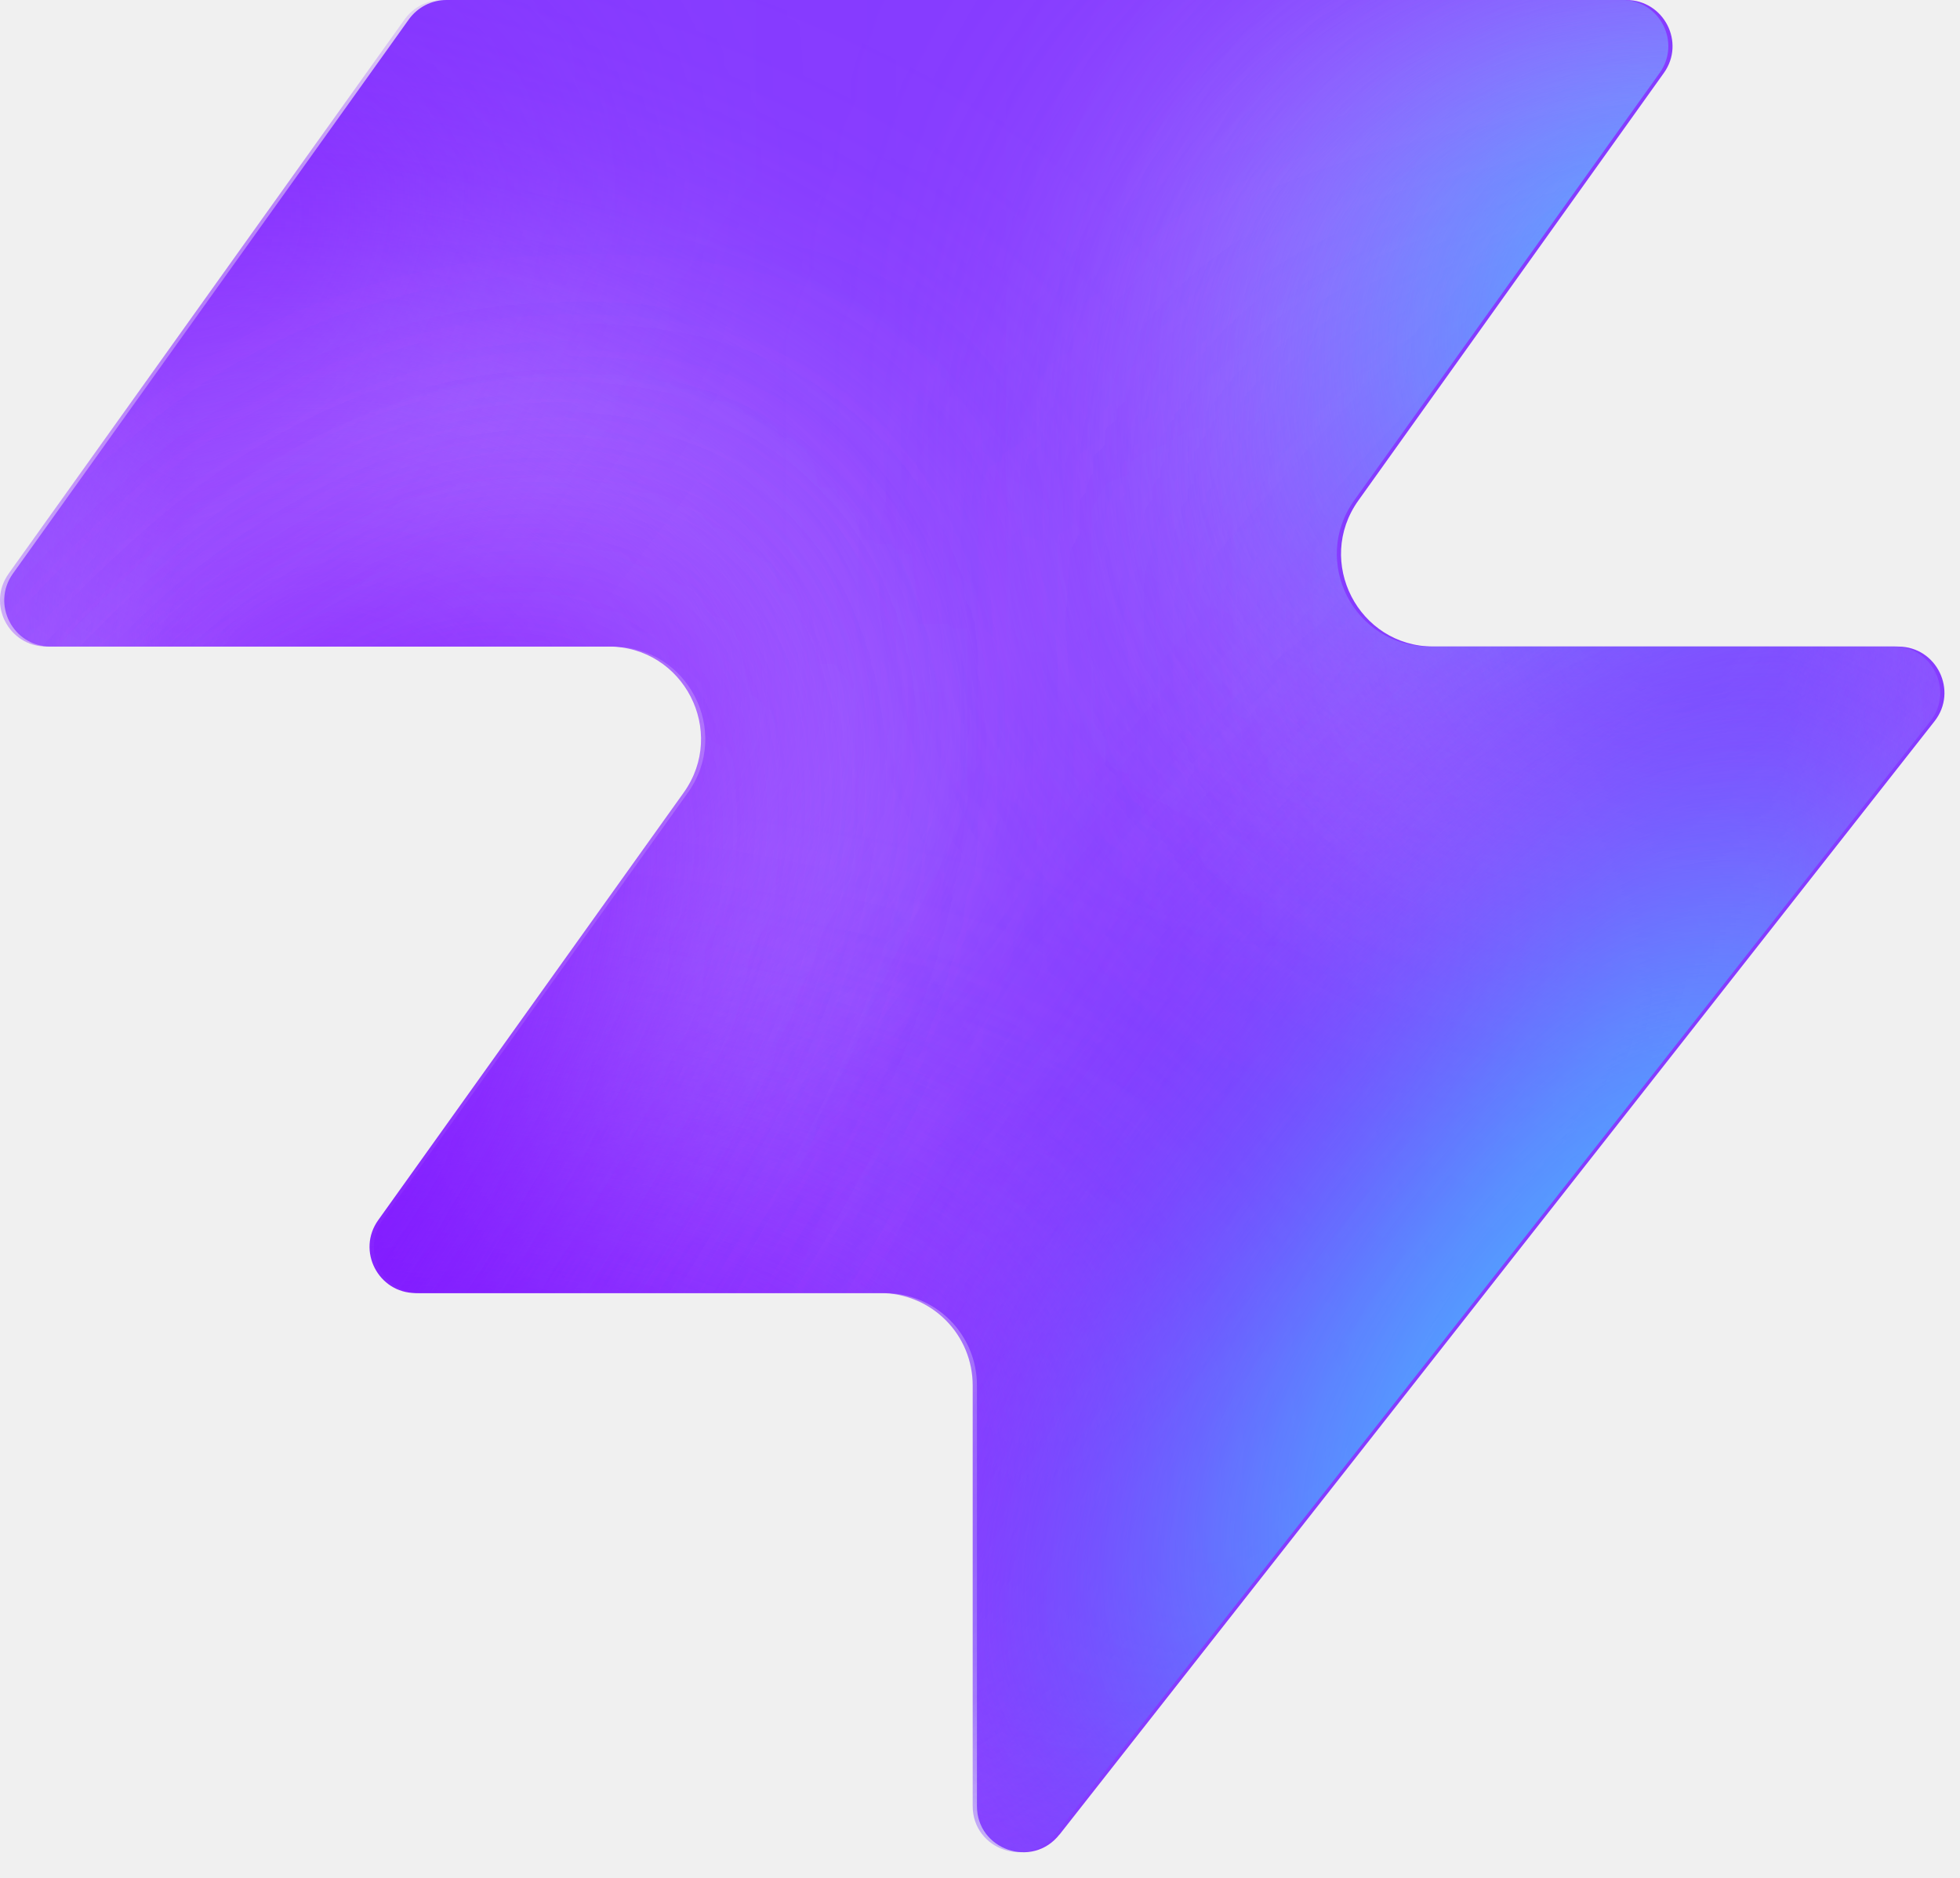
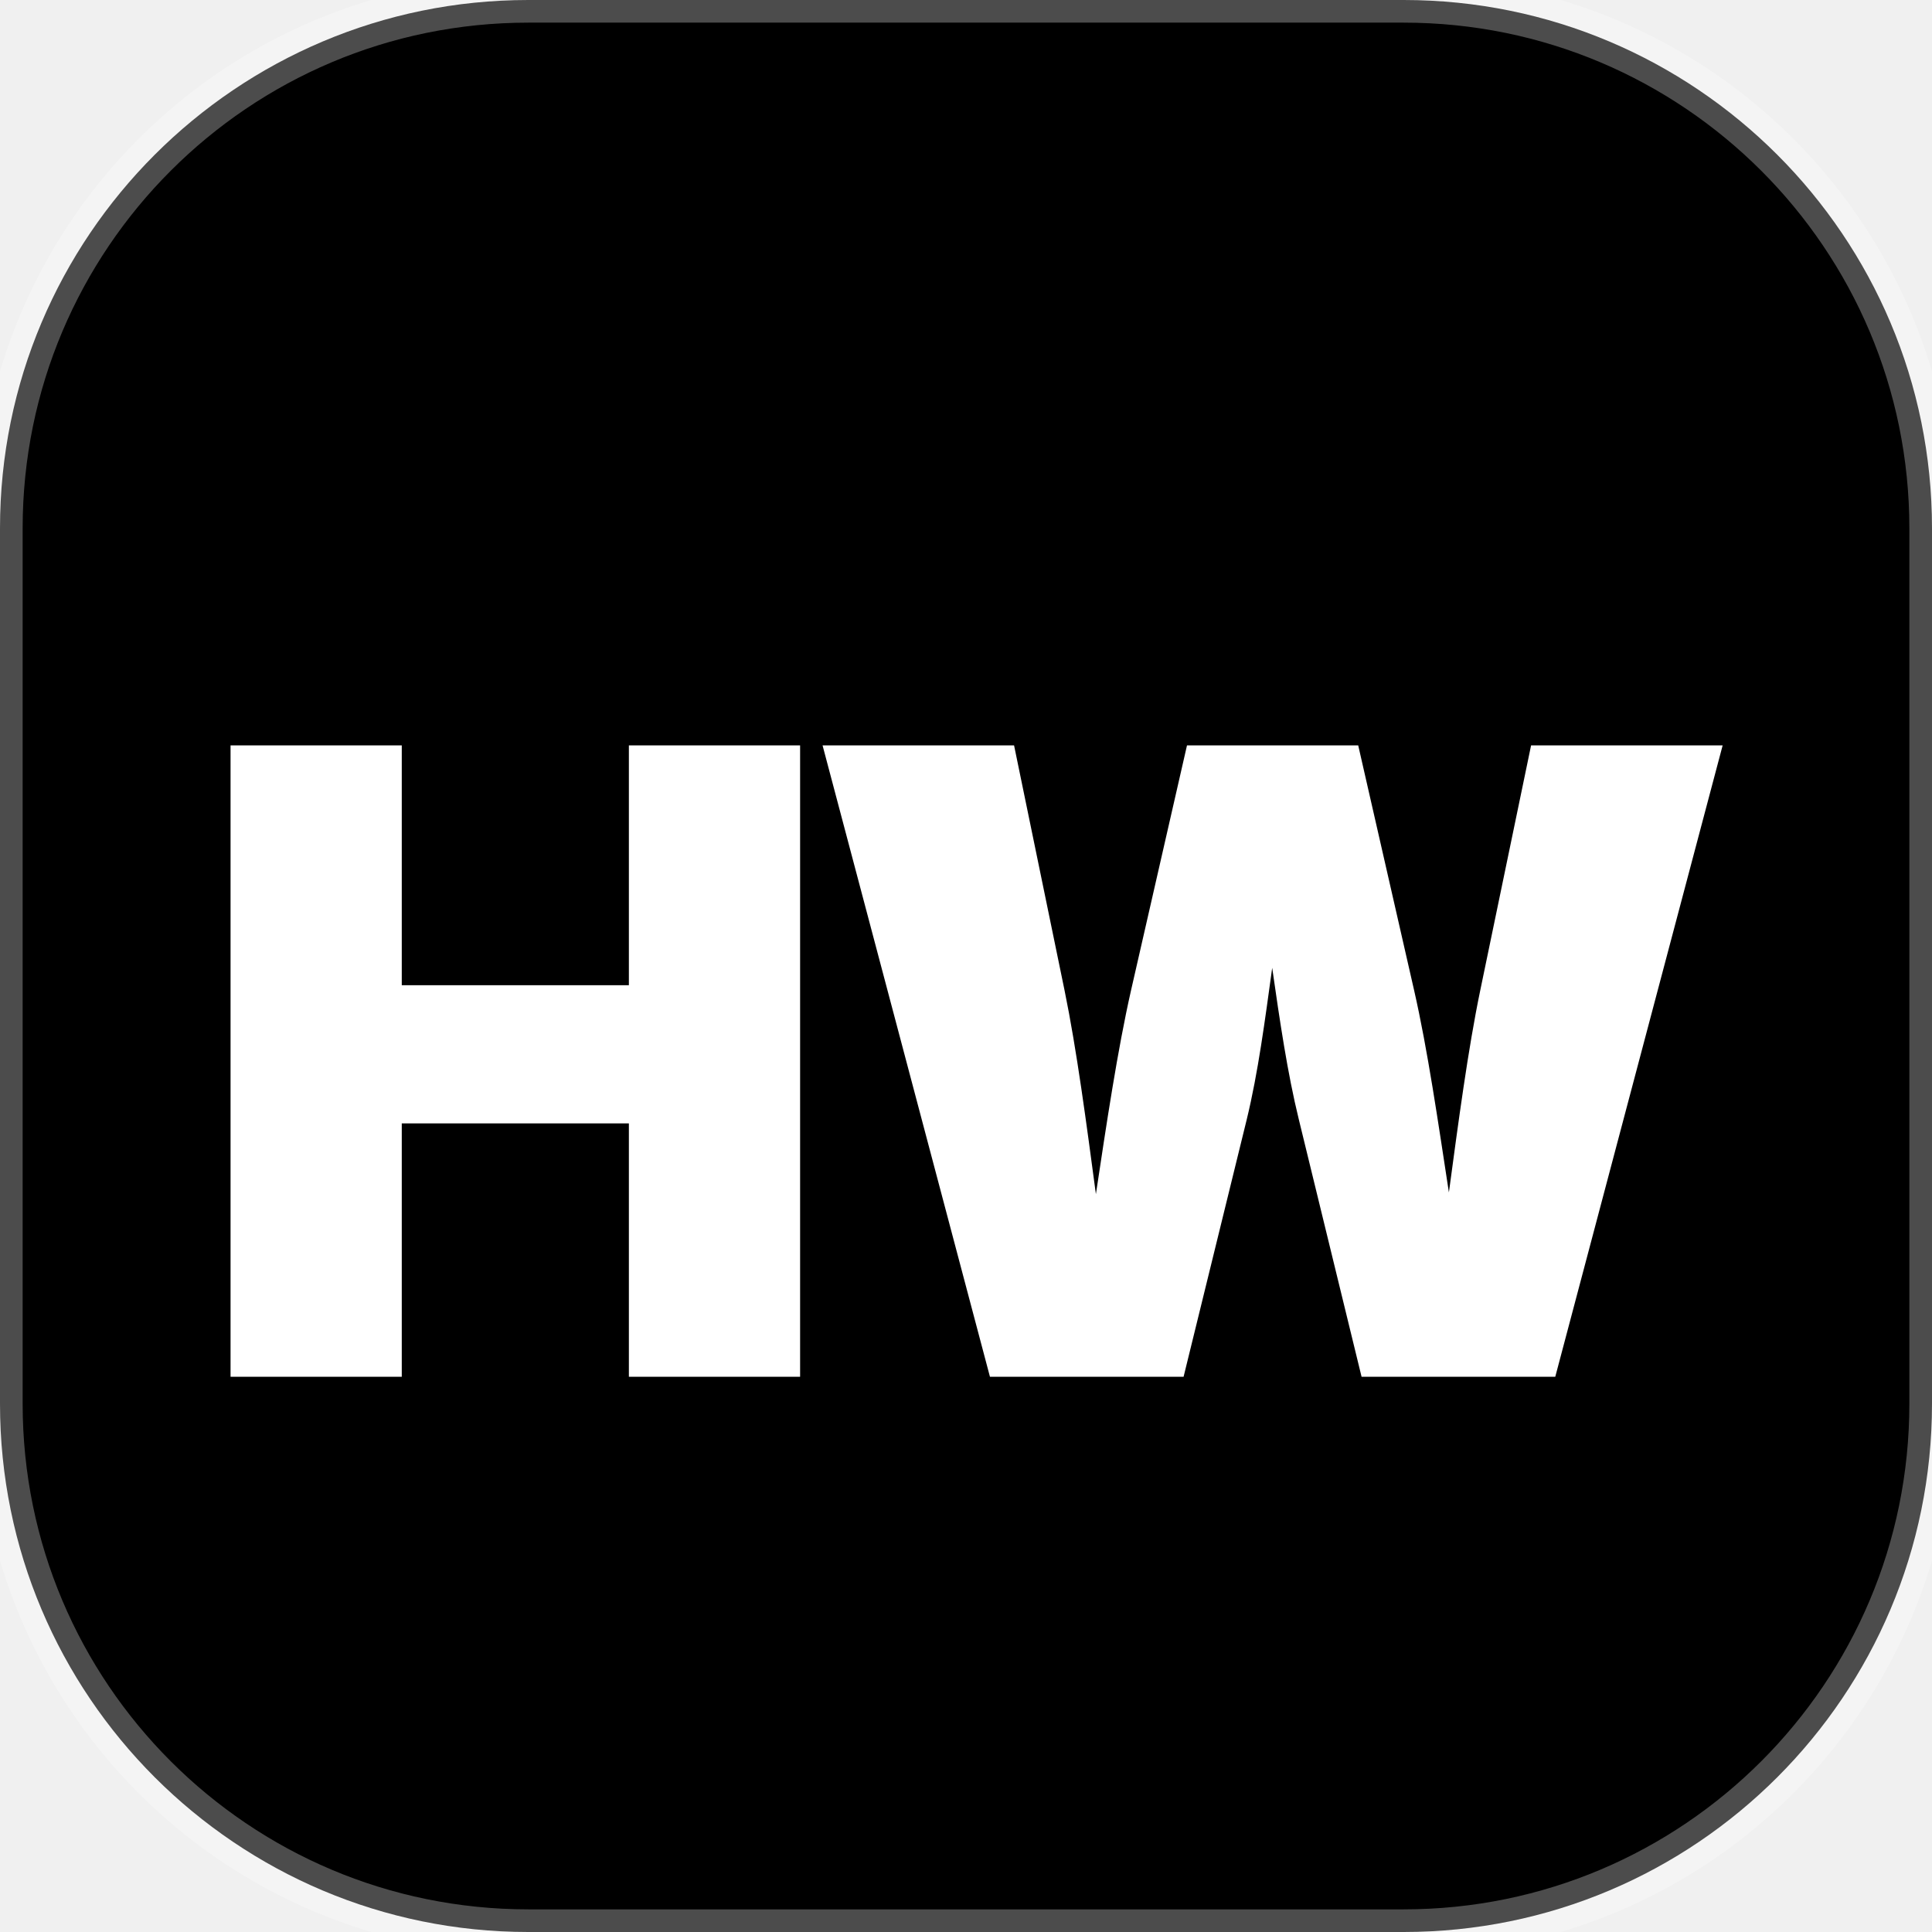
- <svg xmlns="http://www.w3.org/2000/svg" width="48" height="46" fill="none" viewBox="0 0 48 46">
-   <path fill="#863bff" d="M25.946 44.938c-.664.845-2.021.375-2.021-.698V33.937a2.26 2.26 0 0 0-2.262-2.262H10.287c-.92 0-1.456-1.04-.92-1.788l7.48-10.471c1.07-1.497 0-3.578-1.842-3.578H1.237c-.92 0-1.456-1.04-.92-1.788L10.013.474c.214-.297.556-.474.92-.474h28.894c.92 0 1.456 1.04.92 1.788l-7.48 10.471c-1.07 1.498 0 3.579 1.842 3.579h11.377c.943 0 1.473 1.088.89 1.83L25.947 44.94z" style="fill:#863bff;fill:color(display-p3 .525 .23 1);fill-opacity:1" />
-   <mask id="a" width="48" height="46" x="0" y="0" maskUnits="userSpaceOnUse" style="mask-type:alpha">
-     <path fill="#000" d="M25.842 44.938c-.664.844-2.021.375-2.021-.698V33.937a2.26 2.26 0 0 0-2.262-2.262H10.183c-.92 0-1.456-1.04-.92-1.788l7.48-10.471c1.07-1.498 0-3.579-1.842-3.579H1.133c-.92 0-1.456-1.04-.92-1.787L9.91.473c.214-.297.556-.474.92-.474h28.894c.92 0 1.456 1.04.92 1.788l-7.48 10.471c-1.07 1.498 0 3.578 1.842 3.578h11.377c.943 0 1.473 1.088.89 1.832L25.843 44.94z" style="fill:#000;fill-opacity:1" />
-   </mask>
-   <g mask="url(#a)">
-     <g filter="url(#b)">
-       <ellipse cx="5.508" cy="14.704" fill="#ede6ff" rx="5.508" ry="14.704" style="fill:#ede6ff;fill:color(display-p3 .927 .903 1);fill-opacity:1" transform="matrix(.00324 1 1 -.00324 -4.47 31.516)" />
-     </g>
-     <g filter="url(#c)">
-       <ellipse cx="10.399" cy="29.851" fill="#ede6ff" rx="10.399" ry="29.851" style="fill:#ede6ff;fill:color(display-p3 .927 .903 1);fill-opacity:1" transform="matrix(.00324 1 1 -.00324 -39.328 7.883)" />
-     </g>
-     <g filter="url(#d)">
-       <ellipse cx="5.508" cy="30.487" fill="#7e14ff" rx="5.508" ry="30.487" style="fill:#7e14ff;fill:color(display-p3 .492 .077 1);fill-opacity:1" transform="rotate(89.814 -25.913 -14.639)scale(1 -1)" />
-     </g>
-     <g filter="url(#e)">
-       <ellipse cx="5.508" cy="30.599" fill="#7e14ff" rx="5.508" ry="30.599" style="fill:#7e14ff;fill:color(display-p3 .492 .077 1);fill-opacity:1" transform="rotate(89.814 -32.644 -3.334)scale(1 -1)" />
-     </g>
-     <g filter="url(#f)">
-       <ellipse cx="5.508" cy="30.599" fill="#7e14ff" rx="5.508" ry="30.599" style="fill:#7e14ff;fill:color(display-p3 .492 .077 1);fill-opacity:1" transform="matrix(.00324 1 1 -.00324 -34.34 30.47)" />
-     </g>
-     <g filter="url(#g)">
-       <ellipse cx="14.072" cy="22.078" fill="#ede6ff" rx="14.072" ry="22.078" style="fill:#ede6ff;fill:color(display-p3 .927 .903 1);fill-opacity:1" transform="rotate(93.35 24.506 48.493)scale(-1 1)" />
-     </g>
-     <g filter="url(#h)">
-       <ellipse cx="3.47" cy="21.501" fill="#7e14ff" rx="3.47" ry="21.501" style="fill:#7e14ff;fill:color(display-p3 .492 .077 1);fill-opacity:1" transform="rotate(89.009 28.708 47.59)scale(-1 1)" />
-     </g>
-     <g filter="url(#i)">
-       <ellipse cx="3.47" cy="21.501" fill="#7e14ff" rx="3.47" ry="21.501" style="fill:#7e14ff;fill:color(display-p3 .492 .077 1);fill-opacity:1" transform="rotate(89.009 28.708 47.59)scale(-1 1)" />
-     </g>
-     <g filter="url(#j)">
-       <ellipse cx=".387" cy="8.972" fill="#7e14ff" rx="4.407" ry="29.108" style="fill:#7e14ff;fill:color(display-p3 .492 .077 1);fill-opacity:1" transform="rotate(39.51 .387 8.972)" />
-     </g>
-     <g filter="url(#k)">
-       <ellipse cx="47.523" cy="-6.092" fill="#7e14ff" rx="4.407" ry="29.108" style="fill:#7e14ff;fill:color(display-p3 .492 .077 1);fill-opacity:1" transform="rotate(37.892 47.523 -6.092)" />
-     </g>
-     <g filter="url(#l)">
-       <ellipse cx="41.412" cy="6.333" fill="#47bfff" rx="5.971" ry="9.665" style="fill:#47bfff;fill:color(display-p3 .28 .748 1);fill-opacity:1" transform="rotate(37.892 41.412 6.333)" />
-     </g>
-     <g filter="url(#m)">
-       <ellipse cx="-1.879" cy="38.332" fill="#7e14ff" rx="4.407" ry="29.108" style="fill:#7e14ff;fill:color(display-p3 .492 .077 1);fill-opacity:1" transform="rotate(37.892 -1.88 38.332)" />
-     </g>
-     <g filter="url(#n)">
-       <ellipse cx="-1.879" cy="38.332" fill="#7e14ff" rx="4.407" ry="29.108" style="fill:#7e14ff;fill:color(display-p3 .492 .077 1);fill-opacity:1" transform="rotate(37.892 -1.88 38.332)" />
-     </g>
-     <g filter="url(#o)">
-       <ellipse cx="35.651" cy="29.907" fill="#7e14ff" rx="4.407" ry="29.108" style="fill:#7e14ff;fill:color(display-p3 .492 .077 1);fill-opacity:1" transform="rotate(37.892 35.651 29.907)" />
-     </g>
-     <g filter="url(#p)">
-       <ellipse cx="38.418" cy="32.4" fill="#47bfff" rx="5.971" ry="15.297" style="fill:#47bfff;fill:color(display-p3 .28 .748 1);fill-opacity:1" transform="rotate(37.892 38.418 32.4)" />
-     </g>
-   </g>
-   <defs>
-     <filter id="b" width="60.045" height="41.654" x="-19.77" y="16.149" color-interpolation-filters="sRGB" filterUnits="userSpaceOnUse">
-       <feFlood flood-opacity="0" result="BackgroundImageFix" />
-       <feBlend in="SourceGraphic" in2="BackgroundImageFix" result="shape" />
-       <feGaussianBlur result="effect1_foregroundBlur_2002_17158" stdDeviation="7.659" />
-     </filter>
-     <filter id="c" width="90.34" height="51.437" x="-54.613" y="-7.533" color-interpolation-filters="sRGB" filterUnits="userSpaceOnUse">
-       <feFlood flood-opacity="0" result="BackgroundImageFix" />
-       <feBlend in="SourceGraphic" in2="BackgroundImageFix" result="shape" />
-       <feGaussianBlur result="effect1_foregroundBlur_2002_17158" stdDeviation="7.659" />
-     </filter>
-     <filter id="d" width="79.355" height="29.4" x="-49.64" y="2.03" color-interpolation-filters="sRGB" filterUnits="userSpaceOnUse">
-       <feFlood flood-opacity="0" result="BackgroundImageFix" />
-       <feBlend in="SourceGraphic" in2="BackgroundImageFix" result="shape" />
-       <feGaussianBlur result="effect1_foregroundBlur_2002_17158" stdDeviation="4.596" />
-     </filter>
-     <filter id="e" width="79.579" height="29.4" x="-45.045" y="20.029" color-interpolation-filters="sRGB" filterUnits="userSpaceOnUse">
-       <feFlood flood-opacity="0" result="BackgroundImageFix" />
-       <feBlend in="SourceGraphic" in2="BackgroundImageFix" result="shape" />
-       <feGaussianBlur result="effect1_foregroundBlur_2002_17158" stdDeviation="4.596" />
-     </filter>
-     <filter id="f" width="79.579" height="29.4" x="-43.513" y="21.178" color-interpolation-filters="sRGB" filterUnits="userSpaceOnUse">
-       <feFlood flood-opacity="0" result="BackgroundImageFix" />
-       <feBlend in="SourceGraphic" in2="BackgroundImageFix" result="shape" />
-       <feGaussianBlur result="effect1_foregroundBlur_2002_17158" stdDeviation="4.596" />
-     </filter>
-     <filter id="g" width="74.749" height="58.852" x="15.756" y="-17.901" color-interpolation-filters="sRGB" filterUnits="userSpaceOnUse">
-       <feFlood flood-opacity="0" result="BackgroundImageFix" />
-       <feBlend in="SourceGraphic" in2="BackgroundImageFix" result="shape" />
-       <feGaussianBlur result="effect1_foregroundBlur_2002_17158" stdDeviation="7.659" />
-     </filter>
-     <filter id="h" width="61.377" height="25.362" x="23.548" y="2.284" color-interpolation-filters="sRGB" filterUnits="userSpaceOnUse">
-       <feFlood flood-opacity="0" result="BackgroundImageFix" />
-       <feBlend in="SourceGraphic" in2="BackgroundImageFix" result="shape" />
-       <feGaussianBlur result="effect1_foregroundBlur_2002_17158" stdDeviation="4.596" />
-     </filter>
-     <filter id="i" width="61.377" height="25.362" x="23.548" y="2.284" color-interpolation-filters="sRGB" filterUnits="userSpaceOnUse">
-       <feFlood flood-opacity="0" result="BackgroundImageFix" />
-       <feBlend in="SourceGraphic" in2="BackgroundImageFix" result="shape" />
-       <feGaussianBlur result="effect1_foregroundBlur_2002_17158" stdDeviation="4.596" />
-     </filter>
-     <filter id="j" width="56.045" height="63.649" x="-27.636" y="-22.853" color-interpolation-filters="sRGB" filterUnits="userSpaceOnUse">
-       <feFlood flood-opacity="0" result="BackgroundImageFix" />
-       <feBlend in="SourceGraphic" in2="BackgroundImageFix" result="shape" />
-       <feGaussianBlur result="effect1_foregroundBlur_2002_17158" stdDeviation="4.596" />
-     </filter>
-     <filter id="k" width="54.814" height="64.646" x="20.116" y="-38.415" color-interpolation-filters="sRGB" filterUnits="userSpaceOnUse">
-       <feFlood flood-opacity="0" result="BackgroundImageFix" />
-       <feBlend in="SourceGraphic" in2="BackgroundImageFix" result="shape" />
-       <feGaussianBlur result="effect1_foregroundBlur_2002_17158" stdDeviation="4.596" />
-     </filter>
-     <filter id="l" width="33.541" height="35.313" x="24.641" y="-11.323" color-interpolation-filters="sRGB" filterUnits="userSpaceOnUse">
-       <feFlood flood-opacity="0" result="BackgroundImageFix" />
-       <feBlend in="SourceGraphic" in2="BackgroundImageFix" result="shape" />
-       <feGaussianBlur result="effect1_foregroundBlur_2002_17158" stdDeviation="4.596" />
-     </filter>
-     <filter id="m" width="54.814" height="64.646" x="-29.286" y="6.009" color-interpolation-filters="sRGB" filterUnits="userSpaceOnUse">
-       <feFlood flood-opacity="0" result="BackgroundImageFix" />
-       <feBlend in="SourceGraphic" in2="BackgroundImageFix" result="shape" />
-       <feGaussianBlur result="effect1_foregroundBlur_2002_17158" stdDeviation="4.596" />
-     </filter>
-     <filter id="n" width="54.814" height="64.646" x="-29.286" y="6.009" color-interpolation-filters="sRGB" filterUnits="userSpaceOnUse">
-       <feFlood flood-opacity="0" result="BackgroundImageFix" />
-       <feBlend in="SourceGraphic" in2="BackgroundImageFix" result="shape" />
-       <feGaussianBlur result="effect1_foregroundBlur_2002_17158" stdDeviation="4.596" />
-     </filter>
-     <filter id="o" width="54.814" height="64.646" x="8.244" y="-2.416" color-interpolation-filters="sRGB" filterUnits="userSpaceOnUse">
-       <feFlood flood-opacity="0" result="BackgroundImageFix" />
-       <feBlend in="SourceGraphic" in2="BackgroundImageFix" result="shape" />
-       <feGaussianBlur result="effect1_foregroundBlur_2002_17158" stdDeviation="4.596" />
-     </filter>
-     <filter id="p" width="39.409" height="43.623" x="18.713" y="10.588" color-interpolation-filters="sRGB" filterUnits="userSpaceOnUse">
-       <feFlood flood-opacity="0" result="BackgroundImageFix" />
-       <feBlend in="SourceGraphic" in2="BackgroundImageFix" result="shape" />
-       <feGaussianBlur result="effect1_foregroundBlur_2002_17158" stdDeviation="4.596" />
-     </filter>
-   </defs>
+ <svg xmlns="http://www.w3.org/2000/svg" viewBox="0 0 512 512" width="100%" height="100%">
+   <rect width="512" height="512" rx="140" fill="#000000" stroke="#FFFFFF" stroke-width="12" stroke-opacity="0.3" />
+   <text x="50%" y="54%" dominant-baseline="middle" text-anchor="middle" fill="#FFFFFF" font-family="Inter, -apple-system, sans-serif" font-weight="900" font-size="230" letter-spacing="-10">HW</text>
</svg>
